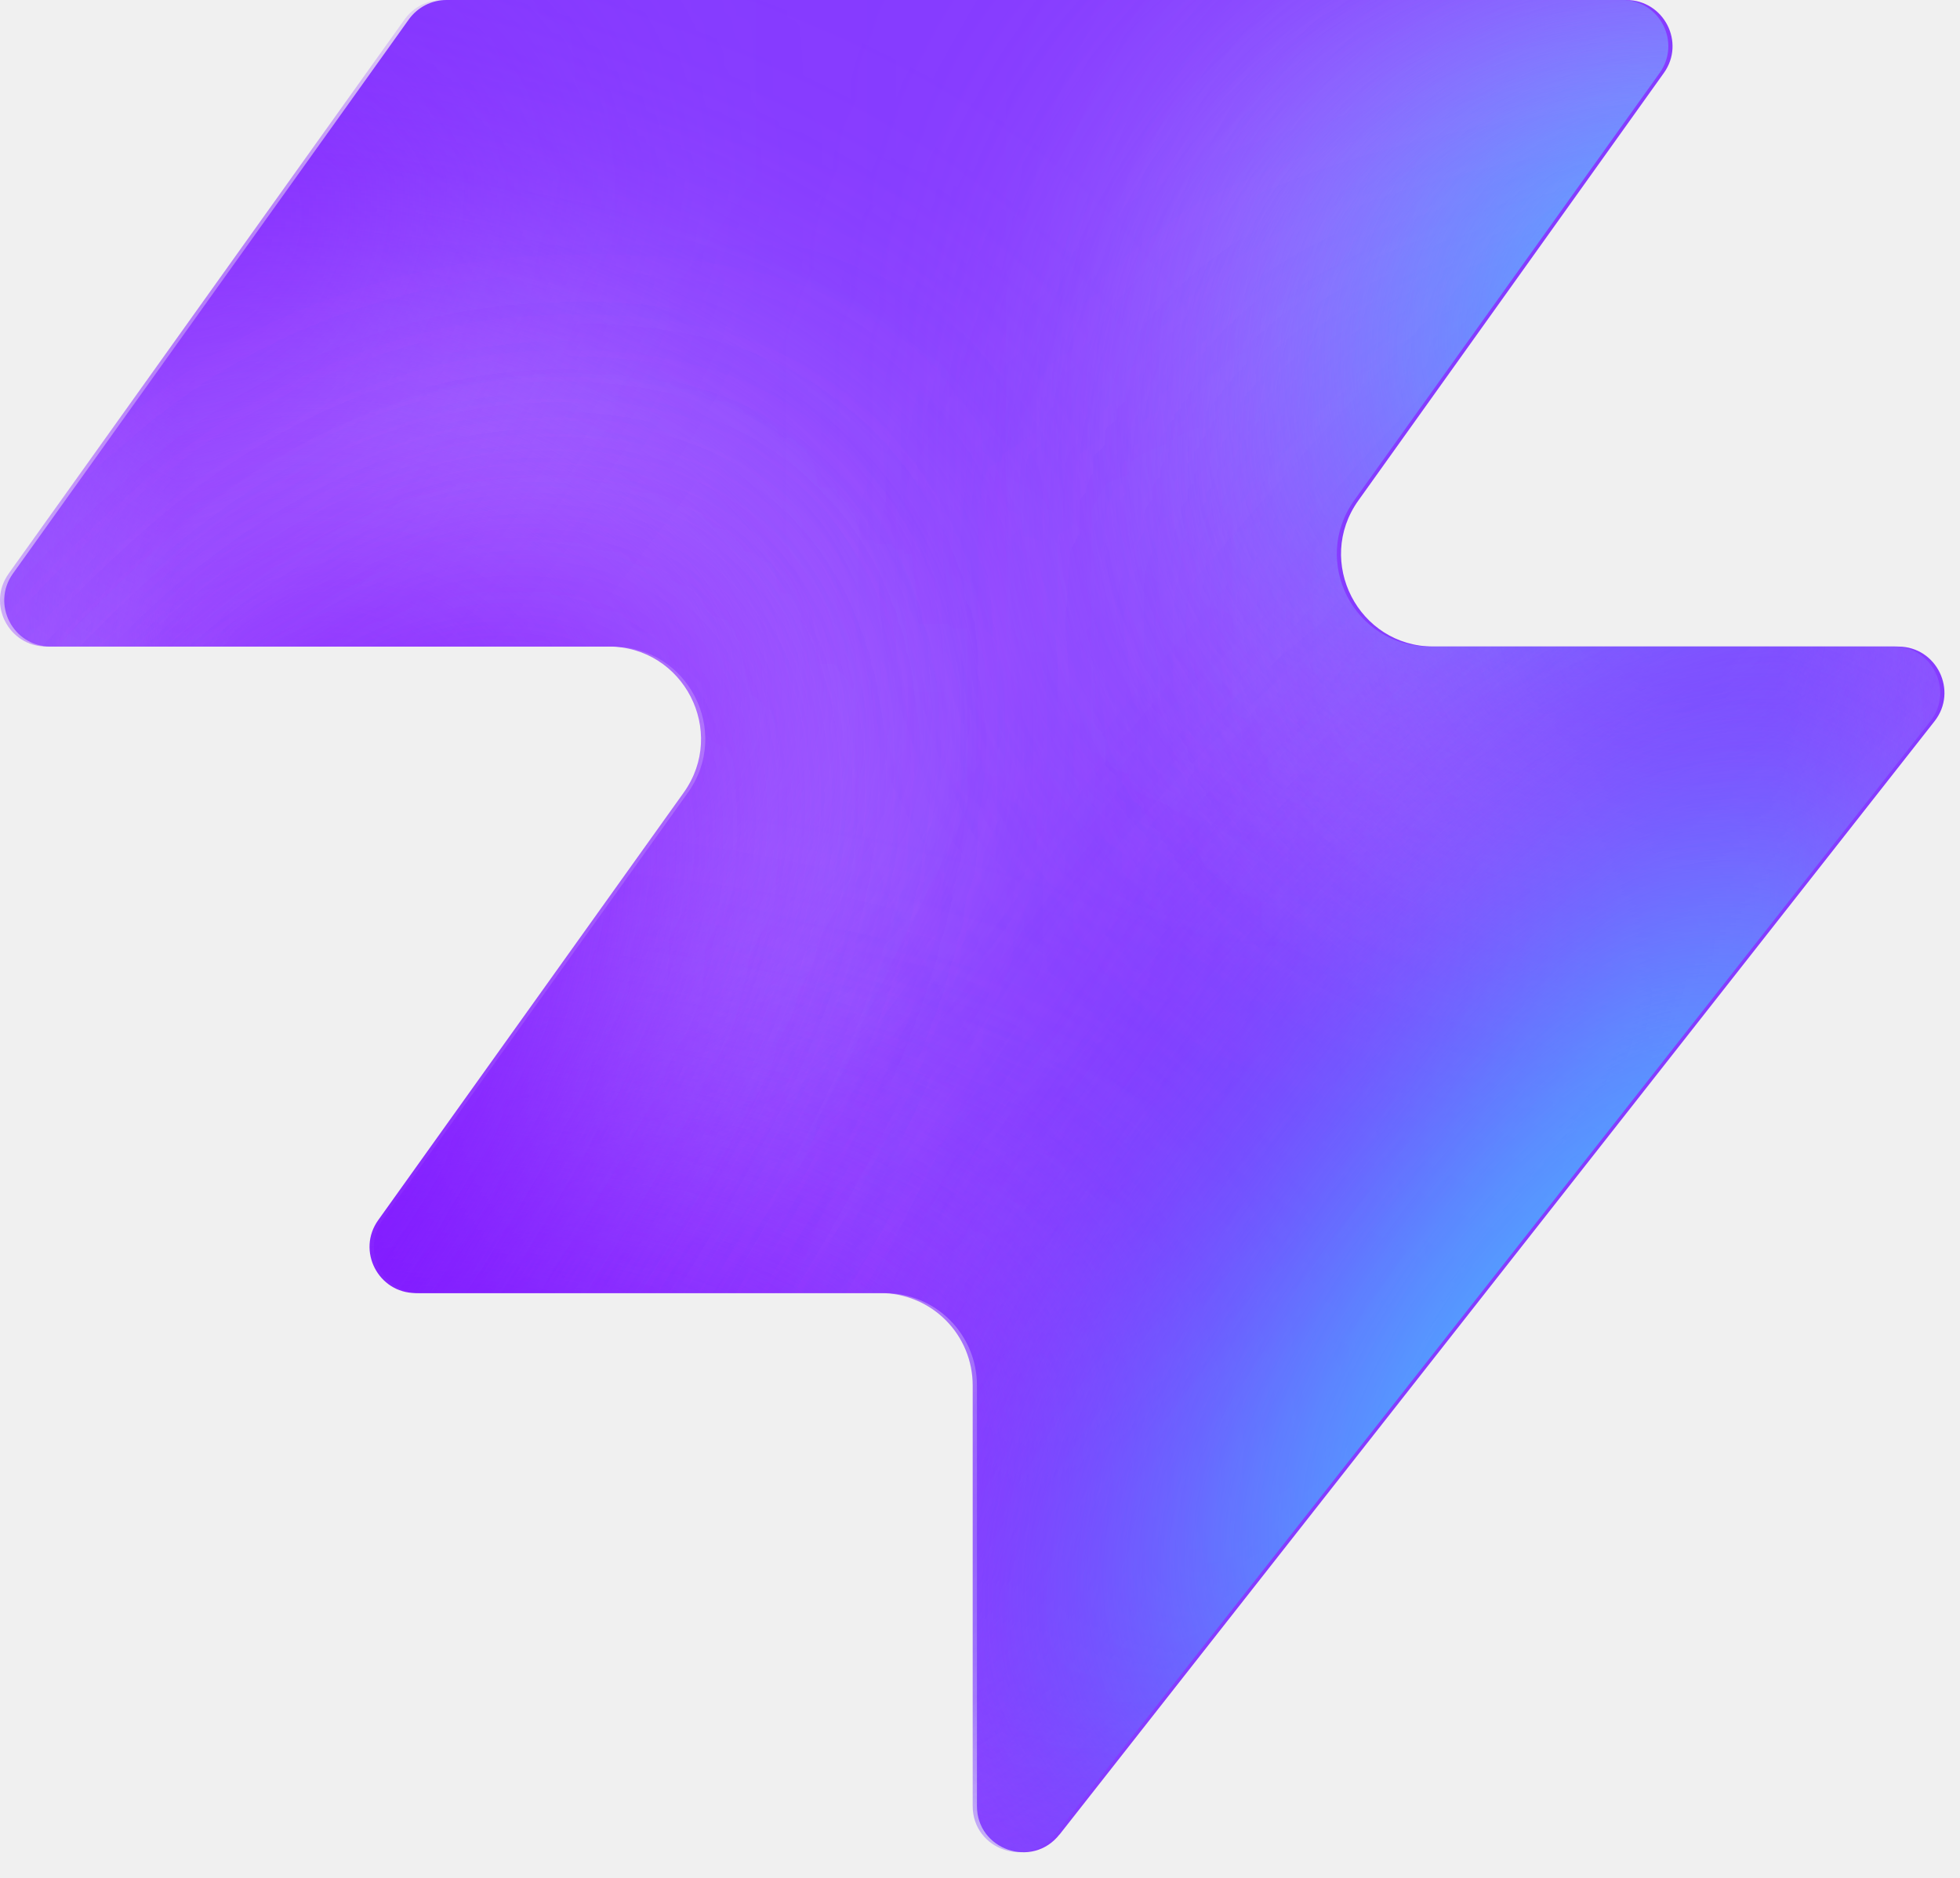
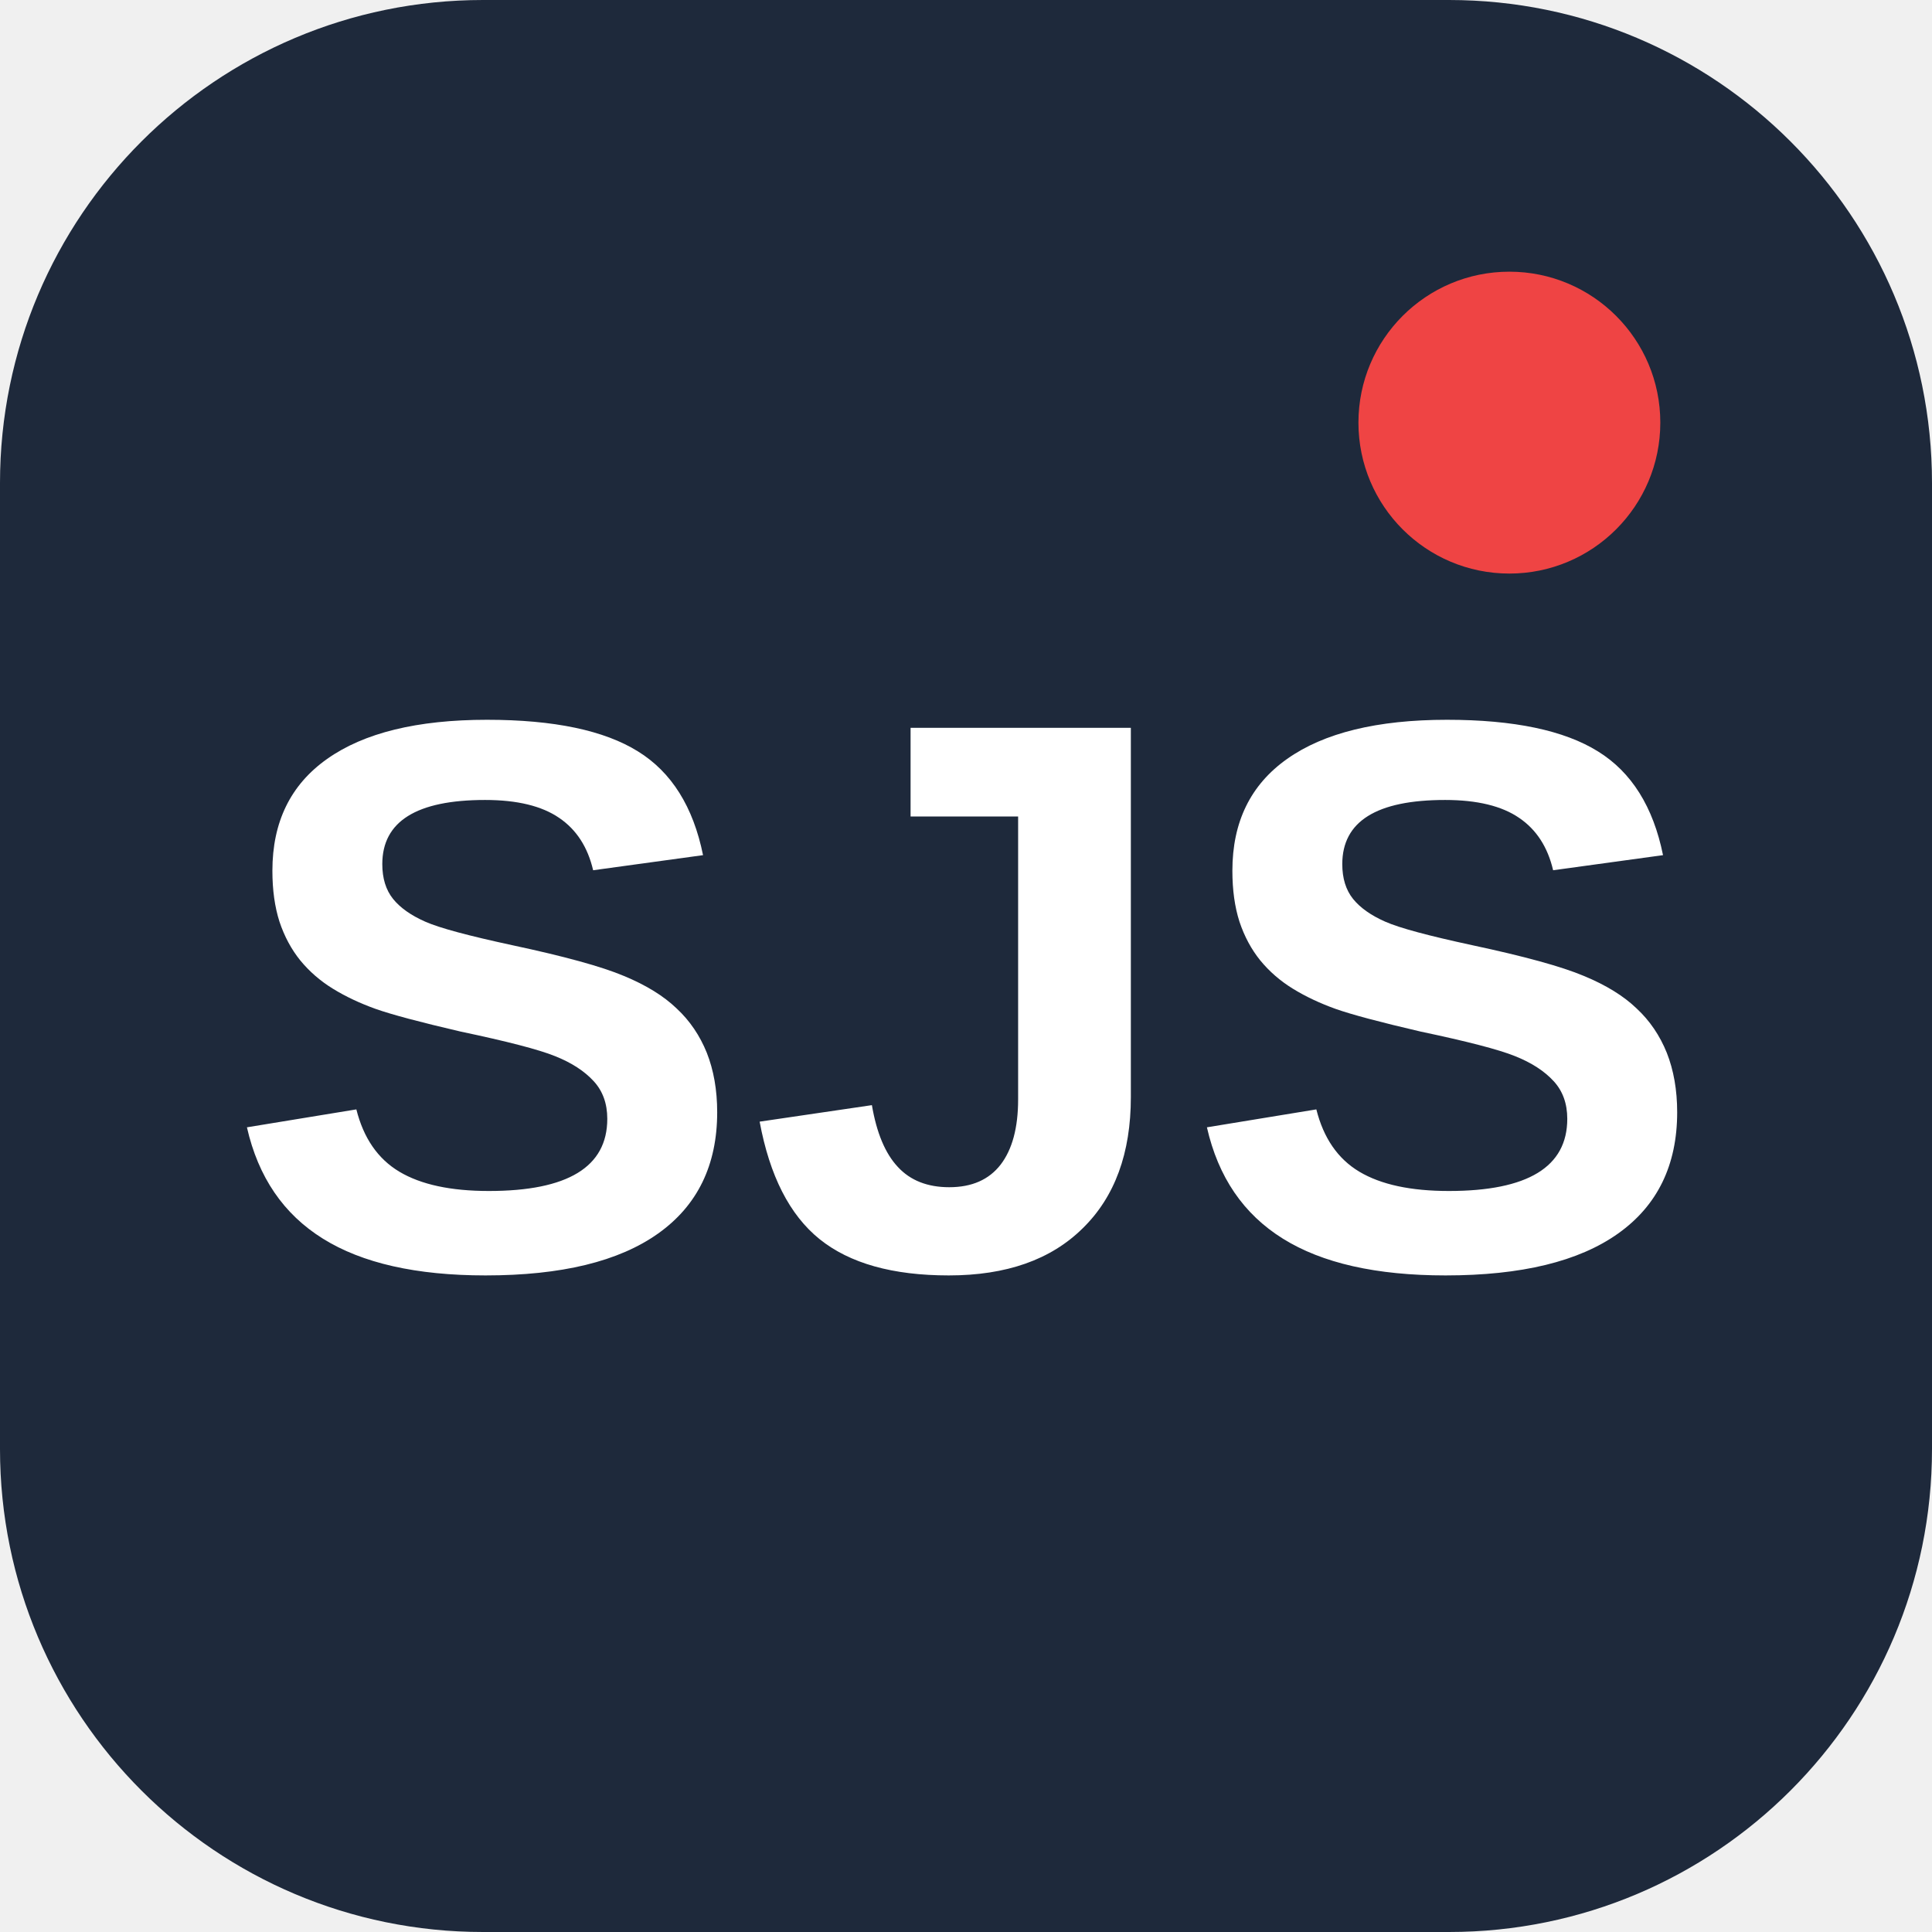
- <svg xmlns="http://www.w3.org/2000/svg" width="48" height="46" fill="none" viewBox="0 0 48 46">
-   <path fill="#863bff" d="M25.946 44.938c-.664.845-2.021.375-2.021-.698V33.937a2.26 2.26 0 0 0-2.262-2.262H10.287c-.92 0-1.456-1.04-.92-1.788l7.48-10.471c1.07-1.497 0-3.578-1.842-3.578H1.237c-.92 0-1.456-1.04-.92-1.788L10.013.474c.214-.297.556-.474.92-.474h28.894c.92 0 1.456 1.04.92 1.788l-7.48 10.471c-1.07 1.498 0 3.579 1.842 3.579h11.377c.943 0 1.473 1.088.89 1.83L25.947 44.94z" style="fill:#863bff;fill:color(display-p3 .525 .23 1);fill-opacity:1" />
-   <mask id="a" width="48" height="46" x="0" y="0" maskUnits="userSpaceOnUse" style="mask-type:alpha">
-     <path fill="#000" d="M25.842 44.938c-.664.844-2.021.375-2.021-.698V33.937a2.26 2.26 0 0 0-2.262-2.262H10.183c-.92 0-1.456-1.04-.92-1.788l7.48-10.471c1.07-1.498 0-3.579-1.842-3.579H1.133c-.92 0-1.456-1.04-.92-1.787L9.91.473c.214-.297.556-.474.92-.474h28.894c.92 0 1.456 1.04.92 1.788l-7.48 10.471c-1.07 1.498 0 3.578 1.842 3.578h11.377c.943 0 1.473 1.088.89 1.832L25.843 44.94z" style="fill:#000;fill-opacity:1" />
-   </mask>
-   <g mask="url(#a)">
-     <g filter="url(#b)">
-       <ellipse cx="5.508" cy="14.704" fill="#ede6ff" rx="5.508" ry="14.704" style="fill:#ede6ff;fill:color(display-p3 .927 .903 1);fill-opacity:1" transform="matrix(.00324 1 1 -.00324 -4.47 31.516)" />
-     </g>
-     <g filter="url(#c)">
-       <ellipse cx="10.399" cy="29.851" fill="#ede6ff" rx="10.399" ry="29.851" style="fill:#ede6ff;fill:color(display-p3 .927 .903 1);fill-opacity:1" transform="matrix(.00324 1 1 -.00324 -39.328 7.883)" />
-     </g>
-     <g filter="url(#d)">
-       <ellipse cx="5.508" cy="30.487" fill="#7e14ff" rx="5.508" ry="30.487" style="fill:#7e14ff;fill:color(display-p3 .492 .077 1);fill-opacity:1" transform="rotate(89.814 -25.913 -14.639)scale(1 -1)" />
-     </g>
-     <g filter="url(#e)">
-       <ellipse cx="5.508" cy="30.599" fill="#7e14ff" rx="5.508" ry="30.599" style="fill:#7e14ff;fill:color(display-p3 .492 .077 1);fill-opacity:1" transform="rotate(89.814 -32.644 -3.334)scale(1 -1)" />
-     </g>
-     <g filter="url(#f)">
-       <ellipse cx="5.508" cy="30.599" fill="#7e14ff" rx="5.508" ry="30.599" style="fill:#7e14ff;fill:color(display-p3 .492 .077 1);fill-opacity:1" transform="matrix(.00324 1 1 -.00324 -34.34 30.47)" />
-     </g>
-     <g filter="url(#g)">
-       <ellipse cx="14.072" cy="22.078" fill="#ede6ff" rx="14.072" ry="22.078" style="fill:#ede6ff;fill:color(display-p3 .927 .903 1);fill-opacity:1" transform="rotate(93.35 24.506 48.493)scale(-1 1)" />
-     </g>
-     <g filter="url(#h)">
-       <ellipse cx="3.47" cy="21.501" fill="#7e14ff" rx="3.47" ry="21.501" style="fill:#7e14ff;fill:color(display-p3 .492 .077 1);fill-opacity:1" transform="rotate(89.009 28.708 47.59)scale(-1 1)" />
-     </g>
-     <g filter="url(#i)">
-       <ellipse cx="3.47" cy="21.501" fill="#7e14ff" rx="3.47" ry="21.501" style="fill:#7e14ff;fill:color(display-p3 .492 .077 1);fill-opacity:1" transform="rotate(89.009 28.708 47.59)scale(-1 1)" />
-     </g>
-     <g filter="url(#j)">
-       <ellipse cx=".387" cy="8.972" fill="#7e14ff" rx="4.407" ry="29.108" style="fill:#7e14ff;fill:color(display-p3 .492 .077 1);fill-opacity:1" transform="rotate(39.51 .387 8.972)" />
-     </g>
-     <g filter="url(#k)">
-       <ellipse cx="47.523" cy="-6.092" fill="#7e14ff" rx="4.407" ry="29.108" style="fill:#7e14ff;fill:color(display-p3 .492 .077 1);fill-opacity:1" transform="rotate(37.892 47.523 -6.092)" />
-     </g>
-     <g filter="url(#l)">
-       <ellipse cx="41.412" cy="6.333" fill="#47bfff" rx="5.971" ry="9.665" style="fill:#47bfff;fill:color(display-p3 .28 .748 1);fill-opacity:1" transform="rotate(37.892 41.412 6.333)" />
-     </g>
-     <g filter="url(#m)">
-       <ellipse cx="-1.879" cy="38.332" fill="#7e14ff" rx="4.407" ry="29.108" style="fill:#7e14ff;fill:color(display-p3 .492 .077 1);fill-opacity:1" transform="rotate(37.892 -1.88 38.332)" />
-     </g>
-     <g filter="url(#n)">
-       <ellipse cx="-1.879" cy="38.332" fill="#7e14ff" rx="4.407" ry="29.108" style="fill:#7e14ff;fill:color(display-p3 .492 .077 1);fill-opacity:1" transform="rotate(37.892 -1.88 38.332)" />
-     </g>
-     <g filter="url(#o)">
-       <ellipse cx="35.651" cy="29.907" fill="#7e14ff" rx="4.407" ry="29.108" style="fill:#7e14ff;fill:color(display-p3 .492 .077 1);fill-opacity:1" transform="rotate(37.892 35.651 29.907)" />
-     </g>
-     <g filter="url(#p)">
-       <ellipse cx="38.418" cy="32.4" fill="#47bfff" rx="5.971" ry="15.297" style="fill:#47bfff;fill:color(display-p3 .28 .748 1);fill-opacity:1" transform="rotate(37.892 38.418 32.4)" />
-     </g>
-   </g>
-   <defs>
-     <filter id="b" width="60.045" height="41.654" x="-19.77" y="16.149" color-interpolation-filters="sRGB" filterUnits="userSpaceOnUse">
-       <feFlood flood-opacity="0" result="BackgroundImageFix" />
-       <feBlend in="SourceGraphic" in2="BackgroundImageFix" result="shape" />
-       <feGaussianBlur result="effect1_foregroundBlur_2002_17158" stdDeviation="7.659" />
-     </filter>
-     <filter id="c" width="90.34" height="51.437" x="-54.613" y="-7.533" color-interpolation-filters="sRGB" filterUnits="userSpaceOnUse">
-       <feFlood flood-opacity="0" result="BackgroundImageFix" />
-       <feBlend in="SourceGraphic" in2="BackgroundImageFix" result="shape" />
-       <feGaussianBlur result="effect1_foregroundBlur_2002_17158" stdDeviation="7.659" />
-     </filter>
-     <filter id="d" width="79.355" height="29.4" x="-49.64" y="2.03" color-interpolation-filters="sRGB" filterUnits="userSpaceOnUse">
-       <feFlood flood-opacity="0" result="BackgroundImageFix" />
-       <feBlend in="SourceGraphic" in2="BackgroundImageFix" result="shape" />
-       <feGaussianBlur result="effect1_foregroundBlur_2002_17158" stdDeviation="4.596" />
-     </filter>
-     <filter id="e" width="79.579" height="29.4" x="-45.045" y="20.029" color-interpolation-filters="sRGB" filterUnits="userSpaceOnUse">
-       <feFlood flood-opacity="0" result="BackgroundImageFix" />
-       <feBlend in="SourceGraphic" in2="BackgroundImageFix" result="shape" />
-       <feGaussianBlur result="effect1_foregroundBlur_2002_17158" stdDeviation="4.596" />
-     </filter>
-     <filter id="f" width="79.579" height="29.4" x="-43.513" y="21.178" color-interpolation-filters="sRGB" filterUnits="userSpaceOnUse">
-       <feFlood flood-opacity="0" result="BackgroundImageFix" />
-       <feBlend in="SourceGraphic" in2="BackgroundImageFix" result="shape" />
-       <feGaussianBlur result="effect1_foregroundBlur_2002_17158" stdDeviation="4.596" />
-     </filter>
-     <filter id="g" width="74.749" height="58.852" x="15.756" y="-17.901" color-interpolation-filters="sRGB" filterUnits="userSpaceOnUse">
-       <feFlood flood-opacity="0" result="BackgroundImageFix" />
-       <feBlend in="SourceGraphic" in2="BackgroundImageFix" result="shape" />
-       <feGaussianBlur result="effect1_foregroundBlur_2002_17158" stdDeviation="7.659" />
-     </filter>
-     <filter id="h" width="61.377" height="25.362" x="23.548" y="2.284" color-interpolation-filters="sRGB" filterUnits="userSpaceOnUse">
-       <feFlood flood-opacity="0" result="BackgroundImageFix" />
-       <feBlend in="SourceGraphic" in2="BackgroundImageFix" result="shape" />
-       <feGaussianBlur result="effect1_foregroundBlur_2002_17158" stdDeviation="4.596" />
-     </filter>
-     <filter id="i" width="61.377" height="25.362" x="23.548" y="2.284" color-interpolation-filters="sRGB" filterUnits="userSpaceOnUse">
-       <feFlood flood-opacity="0" result="BackgroundImageFix" />
-       <feBlend in="SourceGraphic" in2="BackgroundImageFix" result="shape" />
-       <feGaussianBlur result="effect1_foregroundBlur_2002_17158" stdDeviation="4.596" />
-     </filter>
-     <filter id="j" width="56.045" height="63.649" x="-27.636" y="-22.853" color-interpolation-filters="sRGB" filterUnits="userSpaceOnUse">
-       <feFlood flood-opacity="0" result="BackgroundImageFix" />
-       <feBlend in="SourceGraphic" in2="BackgroundImageFix" result="shape" />
-       <feGaussianBlur result="effect1_foregroundBlur_2002_17158" stdDeviation="4.596" />
-     </filter>
-     <filter id="k" width="54.814" height="64.646" x="20.116" y="-38.415" color-interpolation-filters="sRGB" filterUnits="userSpaceOnUse">
-       <feFlood flood-opacity="0" result="BackgroundImageFix" />
-       <feBlend in="SourceGraphic" in2="BackgroundImageFix" result="shape" />
-       <feGaussianBlur result="effect1_foregroundBlur_2002_17158" stdDeviation="4.596" />
-     </filter>
-     <filter id="l" width="33.541" height="35.313" x="24.641" y="-11.323" color-interpolation-filters="sRGB" filterUnits="userSpaceOnUse">
-       <feFlood flood-opacity="0" result="BackgroundImageFix" />
-       <feBlend in="SourceGraphic" in2="BackgroundImageFix" result="shape" />
-       <feGaussianBlur result="effect1_foregroundBlur_2002_17158" stdDeviation="4.596" />
-     </filter>
-     <filter id="m" width="54.814" height="64.646" x="-29.286" y="6.009" color-interpolation-filters="sRGB" filterUnits="userSpaceOnUse">
-       <feFlood flood-opacity="0" result="BackgroundImageFix" />
-       <feBlend in="SourceGraphic" in2="BackgroundImageFix" result="shape" />
-       <feGaussianBlur result="effect1_foregroundBlur_2002_17158" stdDeviation="4.596" />
-     </filter>
-     <filter id="n" width="54.814" height="64.646" x="-29.286" y="6.009" color-interpolation-filters="sRGB" filterUnits="userSpaceOnUse">
-       <feFlood flood-opacity="0" result="BackgroundImageFix" />
-       <feBlend in="SourceGraphic" in2="BackgroundImageFix" result="shape" />
-       <feGaussianBlur result="effect1_foregroundBlur_2002_17158" stdDeviation="4.596" />
-     </filter>
-     <filter id="o" width="54.814" height="64.646" x="8.244" y="-2.416" color-interpolation-filters="sRGB" filterUnits="userSpaceOnUse">
-       <feFlood flood-opacity="0" result="BackgroundImageFix" />
-       <feBlend in="SourceGraphic" in2="BackgroundImageFix" result="shape" />
-       <feGaussianBlur result="effect1_foregroundBlur_2002_17158" stdDeviation="4.596" />
-     </filter>
-     <filter id="p" width="39.409" height="43.623" x="18.713" y="10.588" color-interpolation-filters="sRGB" filterUnits="userSpaceOnUse">
-       <feFlood flood-opacity="0" result="BackgroundImageFix" />
-       <feBlend in="SourceGraphic" in2="BackgroundImageFix" result="shape" />
-       <feGaussianBlur result="effect1_foregroundBlur_2002_17158" stdDeviation="4.596" />
-     </filter>
-   </defs>
+ <svg xmlns="http://www.w3.org/2000/svg" width="64" height="64" viewBox="0 0 64 64">
+   <rect width="64" height="64" rx="16" fill="#1e293b" />
+   <text x="32" y="42" font-family="Arial, sans-serif" font-size="26" font-weight="bold" fill="#ffffff" text-anchor="middle">SJS</text>
+   <circle cx="50" cy="14" r="5" fill="#ef4444" />
</svg>
